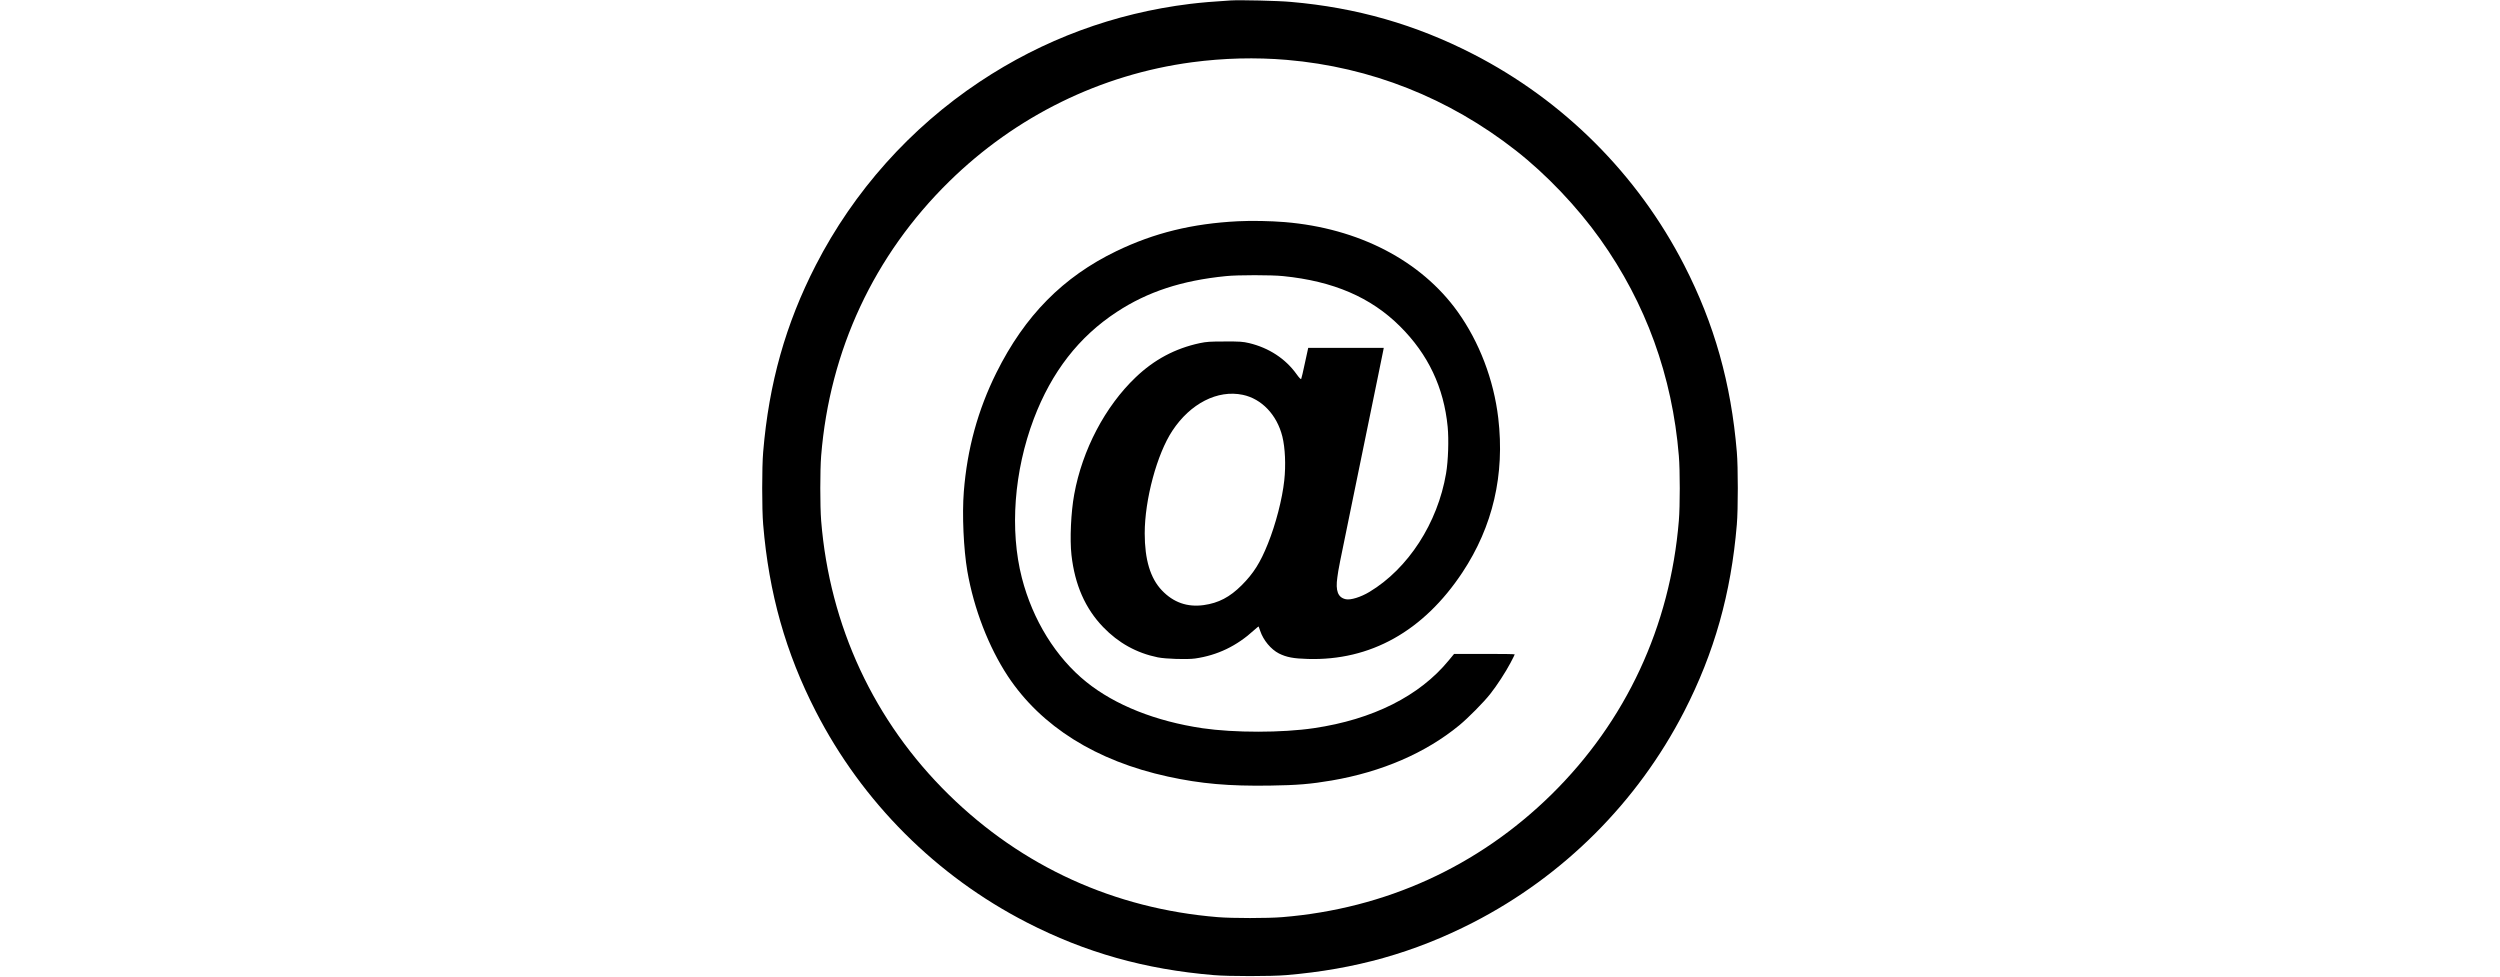
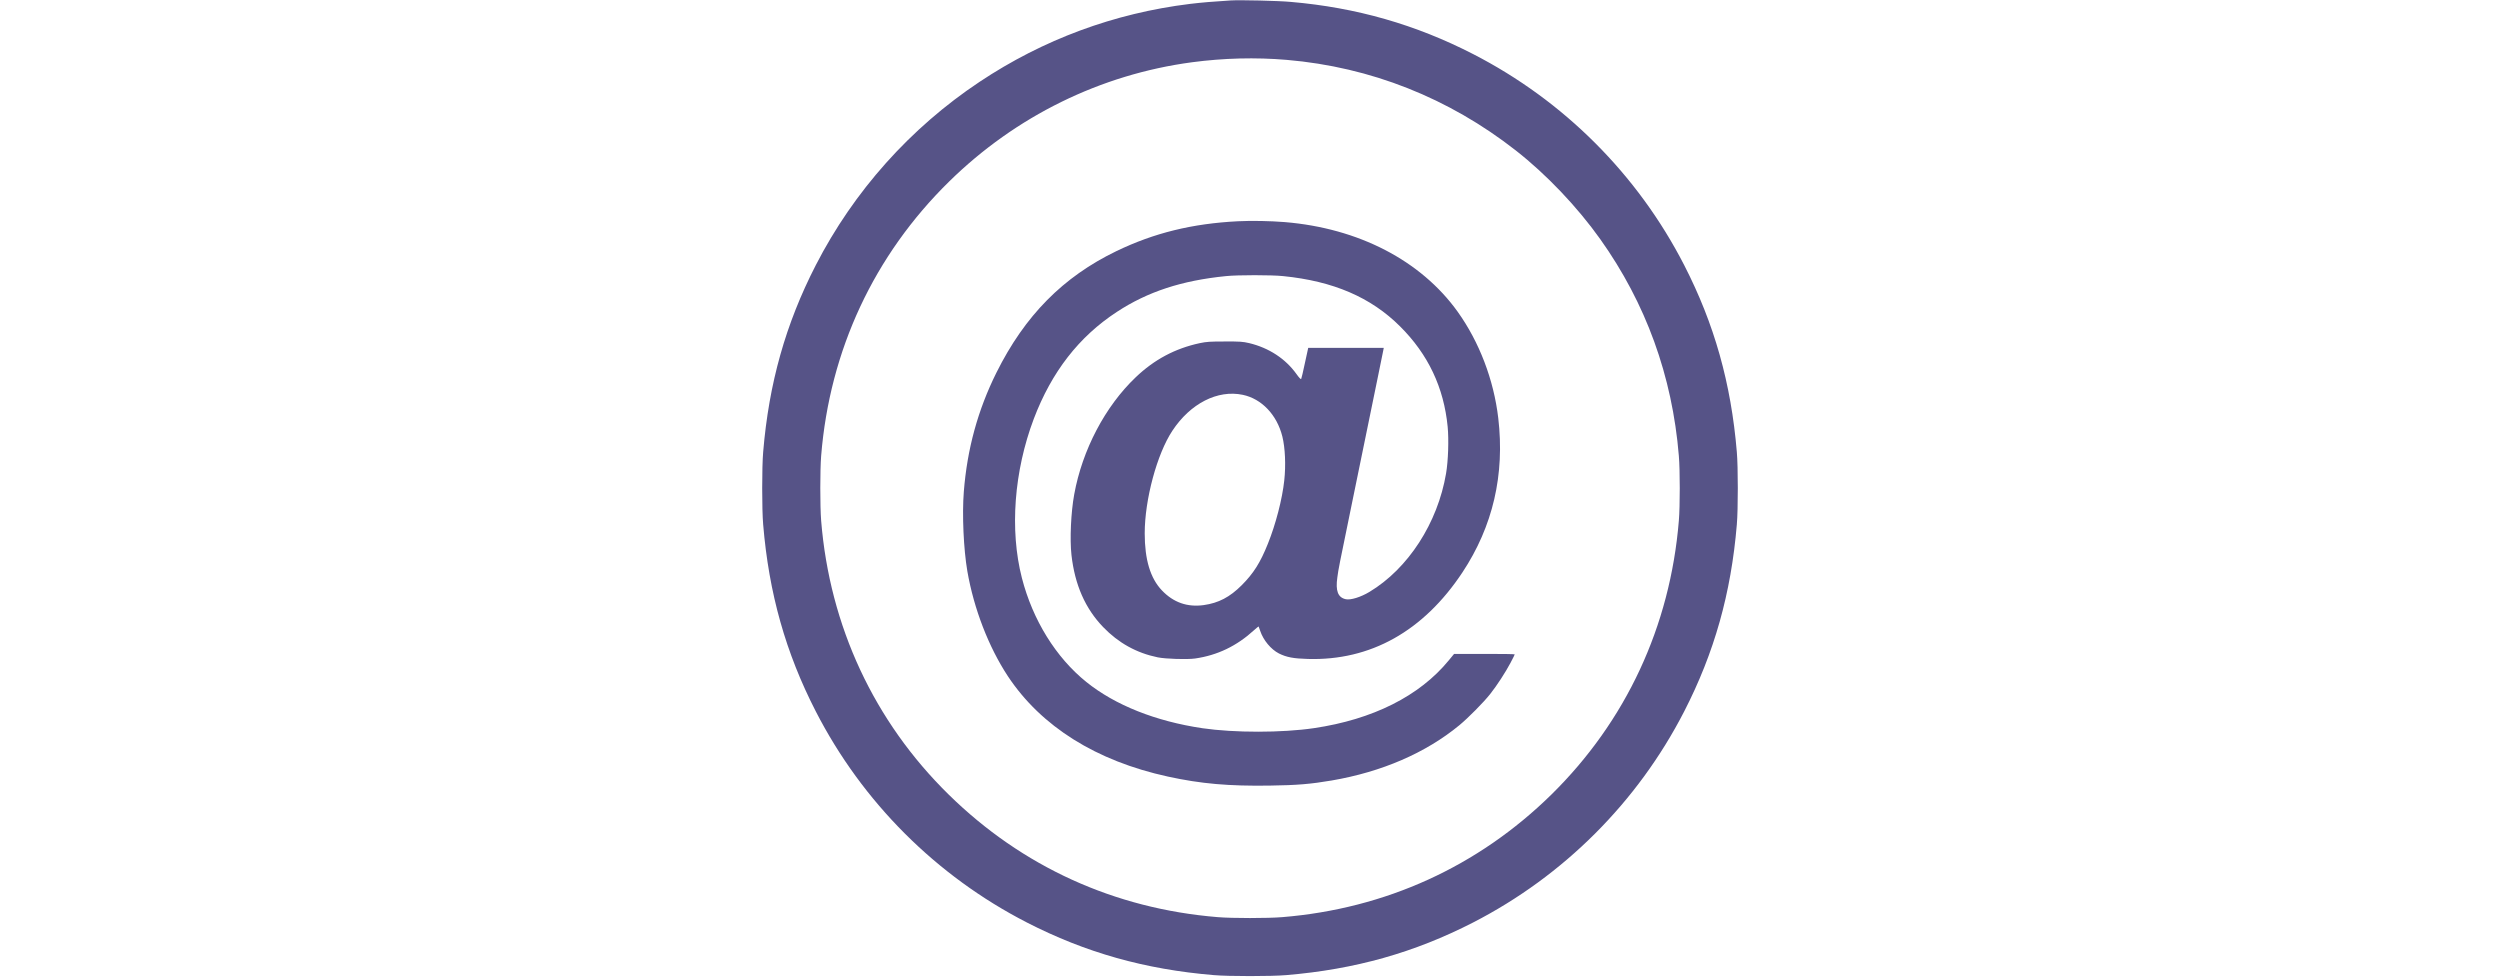
<svg xmlns="http://www.w3.org/2000/svg" version="1.0" width="1280pt" height="500pt" viewBox="0 0 1280 1280" preserveAspectRatio="xMidYMid meet">
-   <g transform="translate(0,1280) scale(0.1,-0.1)" fill="#000000" stroke="none">
+   <g transform="translate(0,1280) scale(0.1,-0.1)" fill="#565387" stroke="none">
    <path d="M6145 12794 c-216 -13 -391 -28 -530 -45 -995 -122 -1927 -467 -2760 -1022 -907 -604 -1648 -1433 -2146 -2402 -395 -769 -615 -1549 -690 -2450 -17 -193 -17 -757 0 -950 75 -901 295 -1681 690 -2450 610 -1188 1578 -2156 2766 -2766 769 -395 1549 -615 2450 -690 193 -17 757 -17 950 0 901 75 1681 295 2450 690 1187 610 2156 1579 2766 2766 395 769 615 1549 690 2450 17 193 17 757 0 950 -75 901 -295 1681 -690 2450 -610 1188 -1578 2156 -2766 2766 -753 387 -1531 610 -2390 684 -164 15 -666 27 -790 19z m739 -779 c1098 -94 2121 -499 3001 -1188 401 -314 804 -738 1106 -1162 598 -840 944 -1793 1030 -2840 16 -193 16 -657 0 -850 -114 -1385 -693 -2628 -1672 -3591 -960 -942 -2172 -1494 -3524 -1605 -193 -16 -657 -16 -850 0 -1352 111 -2561 661 -3523 1605 -979 960 -1561 2210 -1673 3591 -15 193 -15 657 0 850 112 1384 693 2629 1678 3596 872 856 1985 1403 3183 1563 416 55 832 66 1244 31z" />
    <path d="M6243 9900 c-599 -30 -1099 -153 -1593 -391 -700 -338 -1201 -845 -1574 -1594 -243 -489 -383 -999 -427 -1559 -24 -300 -3 -755 46 -1042 86 -495 280 -996 532 -1378 437 -659 1157 -1110 2098 -1315 431 -94 797 -126 1335 -118 357 5 535 20 811 67 658 113 1232 361 1674 725 117 97 315 297 403 408 88 111 201 285 266 408 31 58 56 109 56 112 0 4 -179 7 -397 6 l-398 0 -70 -85 c-383 -467 -995 -774 -1767 -888 -417 -62 -1044 -62 -1461 -1 -613 91 -1144 302 -1522 606 -399 321 -703 812 -845 1364 -161 627 -103 1399 156 2085 234 616 591 1076 1089 1402 403 264 849 411 1430 469 155 16 596 16 750 0 657 -66 1150 -278 1532 -659 368 -366 574 -801 624 -1317 16 -168 7 -447 -21 -610 -110 -651 -497 -1248 -1004 -1553 -115 -69 -247 -110 -311 -96 -102 22 -136 109 -110 287 17 124 12 97 205 1037 39 190 75 365 80 390 5 25 41 200 80 390 39 190 75 365 80 390 5 25 41 200 80 390 39 190 74 360 77 378 l6 32 -495 0 -495 0 -43 -197 c-23 -109 -45 -204 -49 -210 -4 -8 -27 15 -61 63 -145 203 -363 345 -622 407 -82 19 -121 22 -318 21 -196 0 -239 -3 -330 -22 -323 -70 -595 -215 -838 -447 -401 -382 -700 -952 -806 -1535 -43 -233 -59 -589 -36 -795 44 -390 180 -700 415 -944 200 -208 438 -340 716 -397 104 -21 385 -30 490 -15 292 42 546 164 773 372 31 28 58 50 59 48 1 -2 11 -29 21 -59 41 -122 140 -241 245 -295 98 -49 190 -67 378 -72 821 -25 1517 364 2027 1134 400 604 557 1283 470 2023 -59 502 -248 997 -532 1394 -481 671 -1299 1095 -2267 1175 -186 15 -434 20 -612 11z m62 -2275 c248 -52 448 -262 519 -546 37 -149 47 -377 25 -577 -26 -242 -111 -572 -215 -830 -99 -247 -188 -388 -343 -543 -155 -155 -303 -233 -497 -260 -215 -30 -398 34 -549 193 -151 158 -225 403 -225 747 0 444 161 1041 363 1346 236 357 592 539 922 470z" />
  </g>
</svg>
